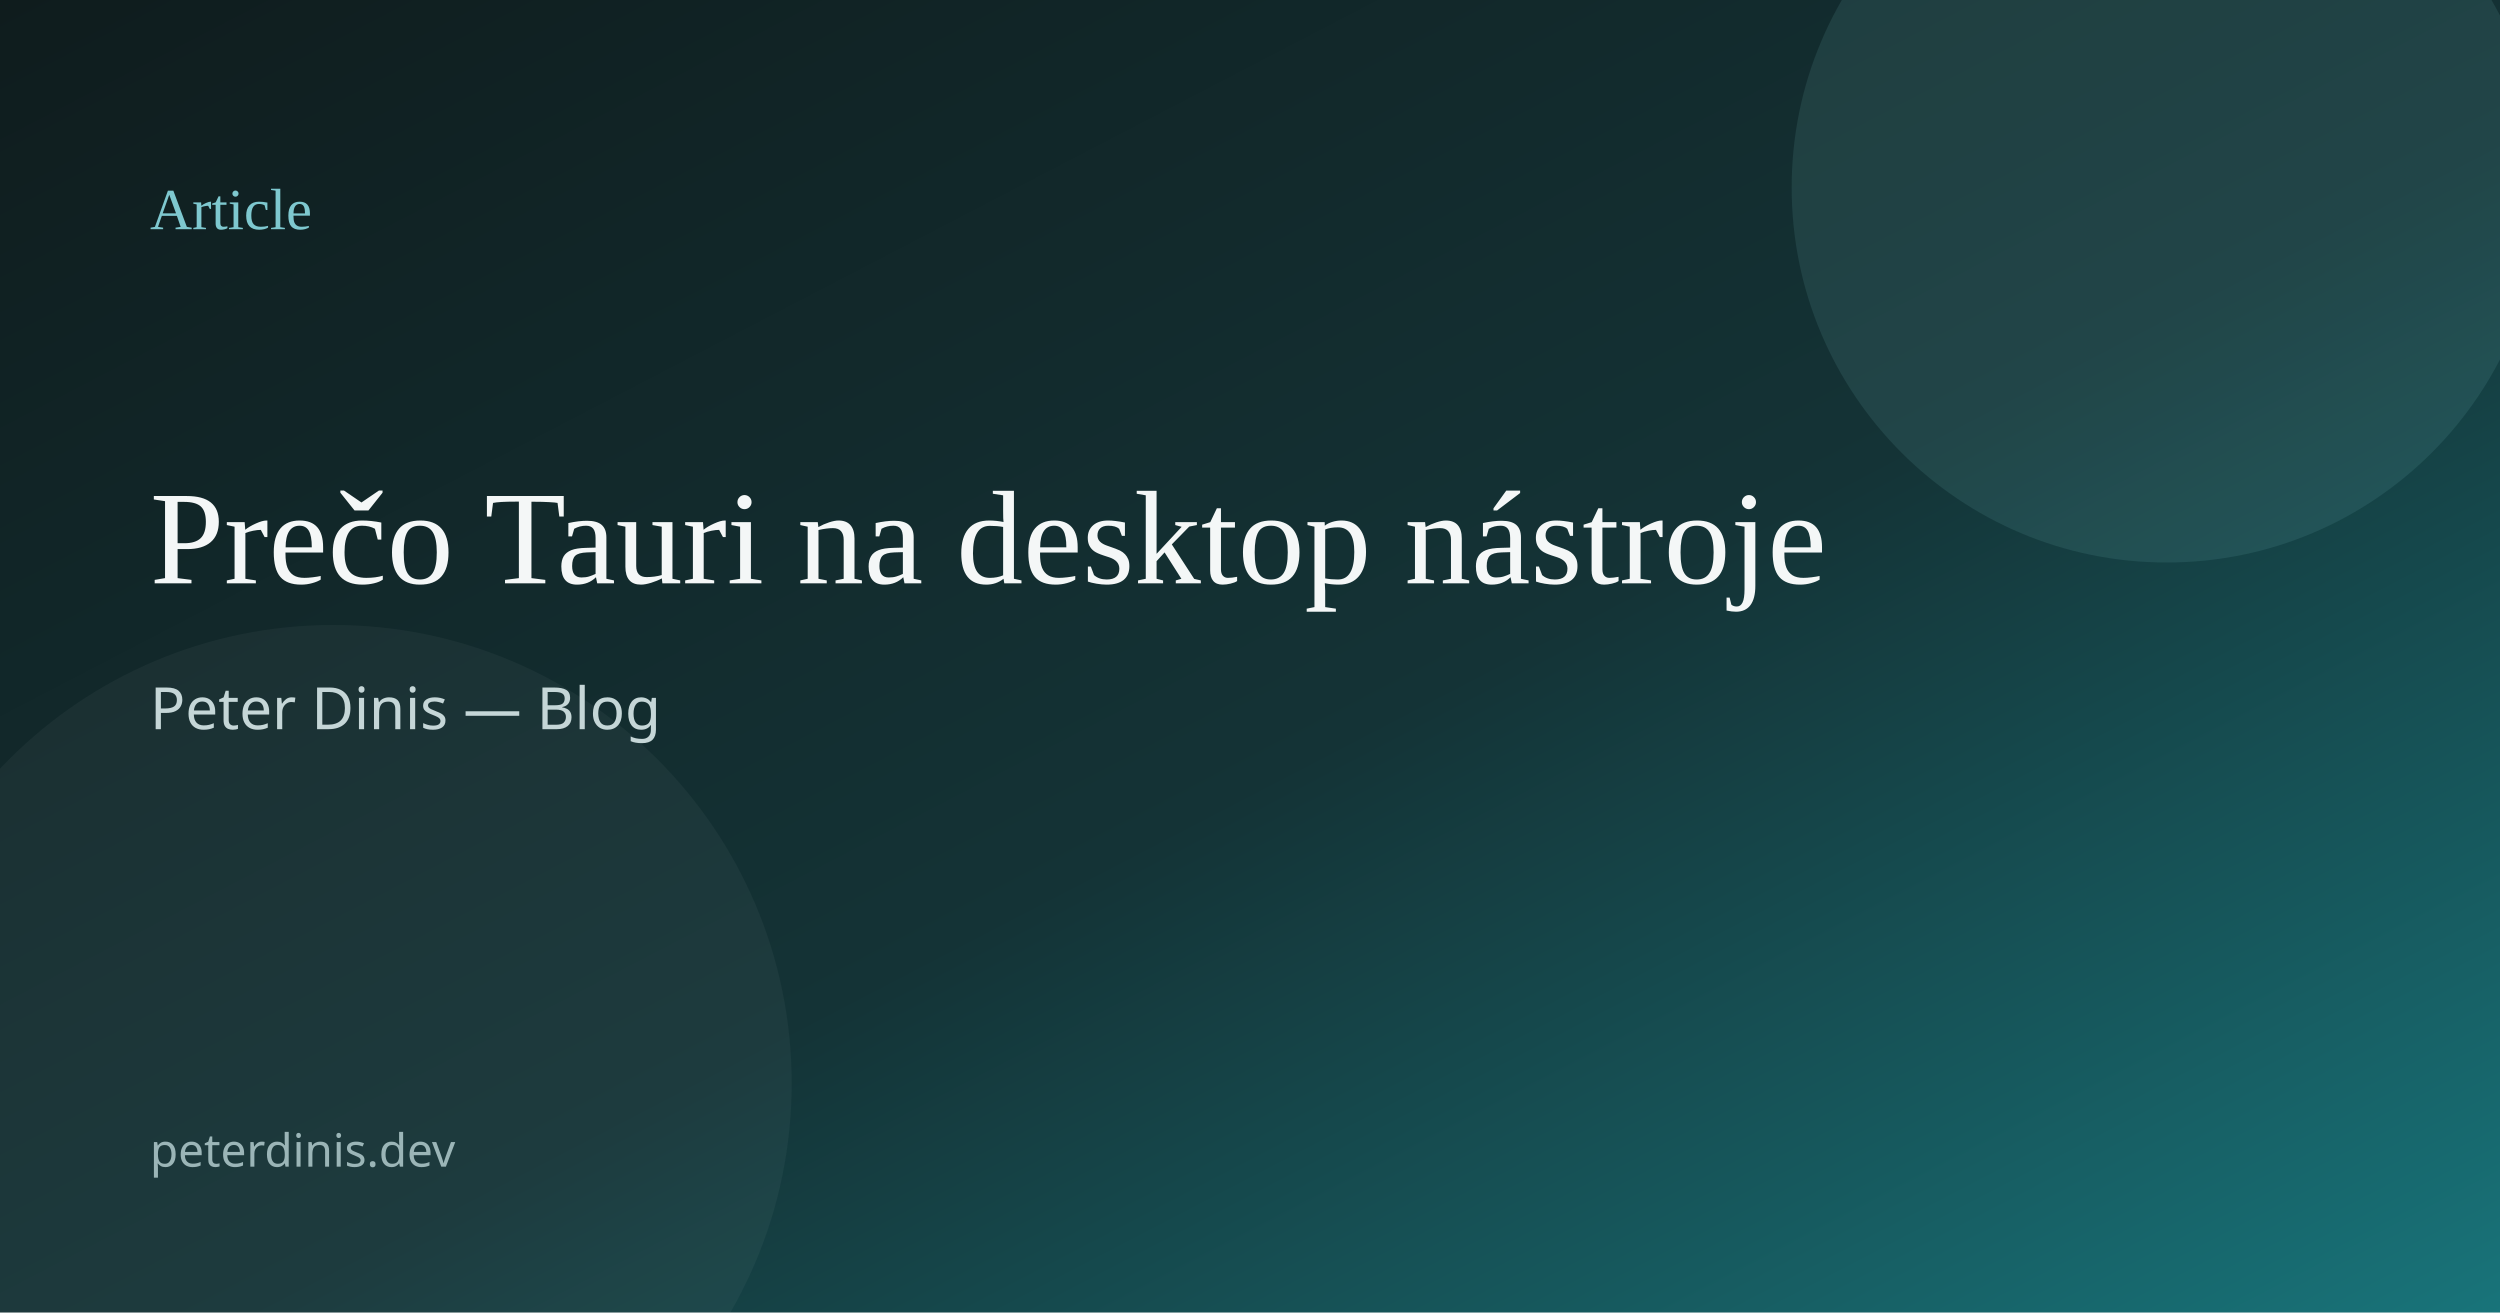
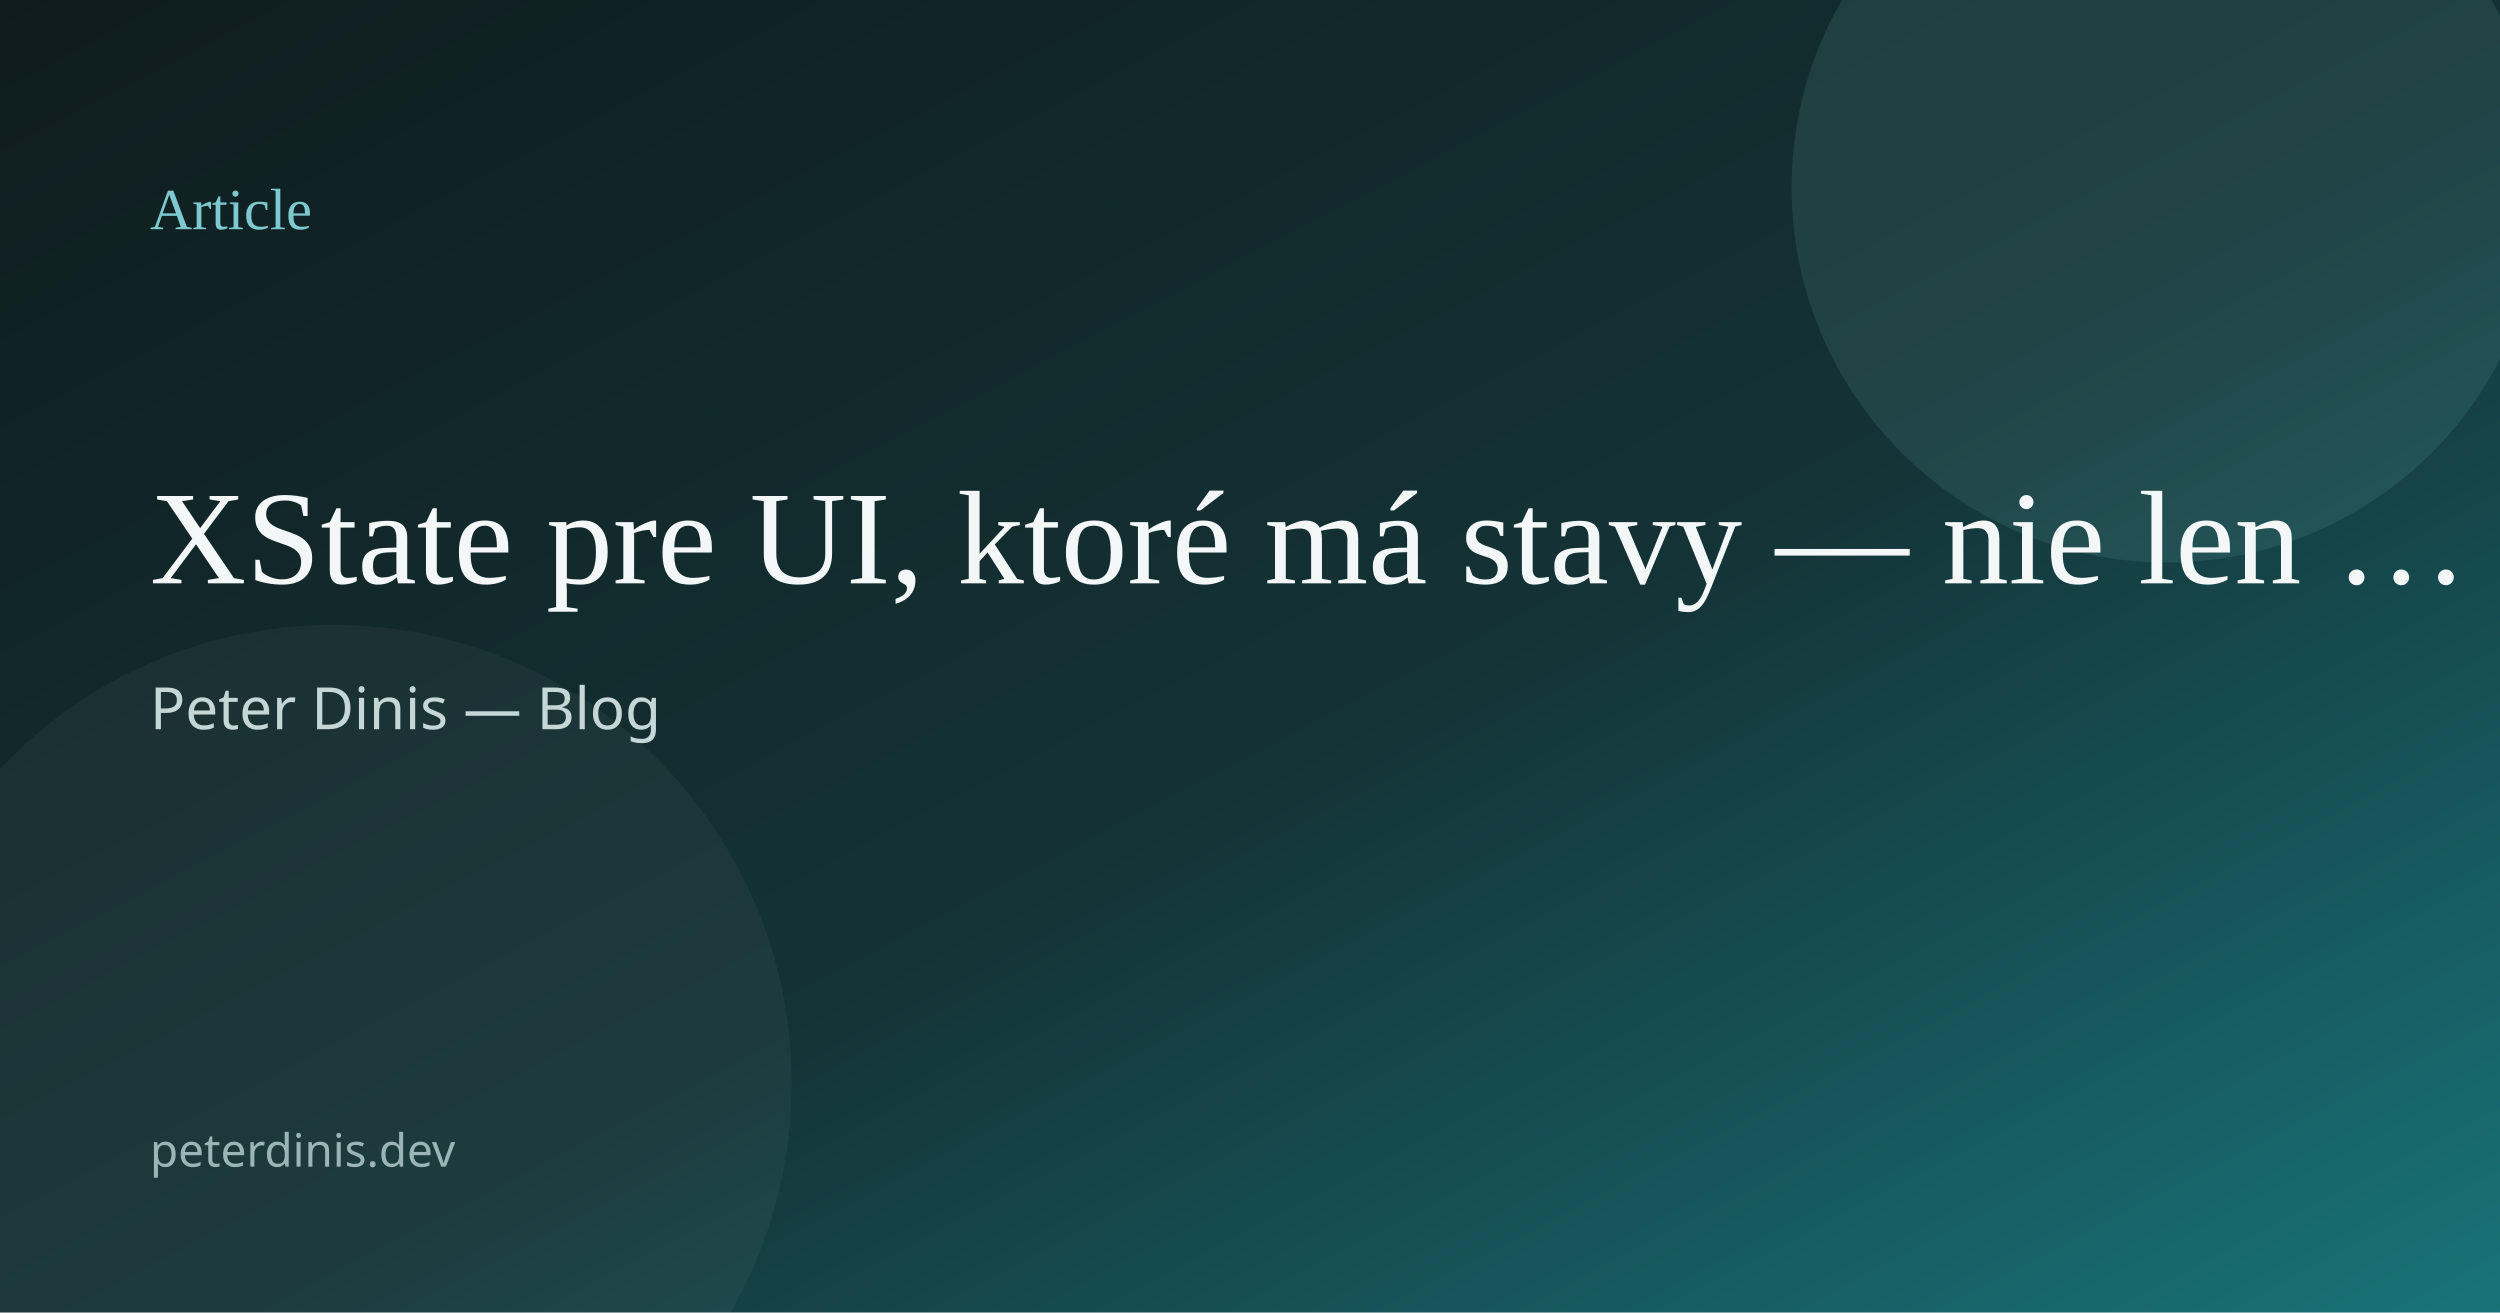
<svg xmlns="http://www.w3.org/2000/svg" width="1200" height="630" viewBox="0 0 1200 630">
  <defs>
    <linearGradient id="bg" x1="0" y1="0" x2="1" y2="1">
      <stop offset="0%" stop-color="#0f1c1d" />
      <stop offset="55%" stop-color="#143336" />
      <stop offset="100%" stop-color="#18747a" />
    </linearGradient>
  </defs>
  <rect width="1200" height="630" fill="url(#bg)" />
  <circle cx="1040" cy="90" r="180" fill="#7ec8cf" fill-opacity="0.12" />
  <circle cx="160" cy="520" r="220" fill="#ffffff" fill-opacity="0.04" />
  <text x="72" y="110" fill="#7ec8cf" font-family="Georgia, 'Times New Roman', serif" font-size="28">Article</text>
-   <text x="72" y="280" fill="#f4f7f7" font-family="Georgia, 'Times New Roman', serif" font-size="64">Prečo Tauri na desktop nástroje</text>
+   <text x="72" y="280" fill="#f4f7f7" font-family="Georgia, 'Times New Roman', serif" font-size="64">XState pre UI, ktoré má stavy — nie len …</text>
  <text x="72" y="350" fill="#c5d6d7" font-family="ui-sans-serif, system-ui, sans-serif" font-size="28">Peter Dinis — Blog</text>
  <text x="72" y="560" fill="#9bb5b7" font-family="ui-sans-serif, system-ui, sans-serif" font-size="22">peterdinis.dev</text>
</svg>
